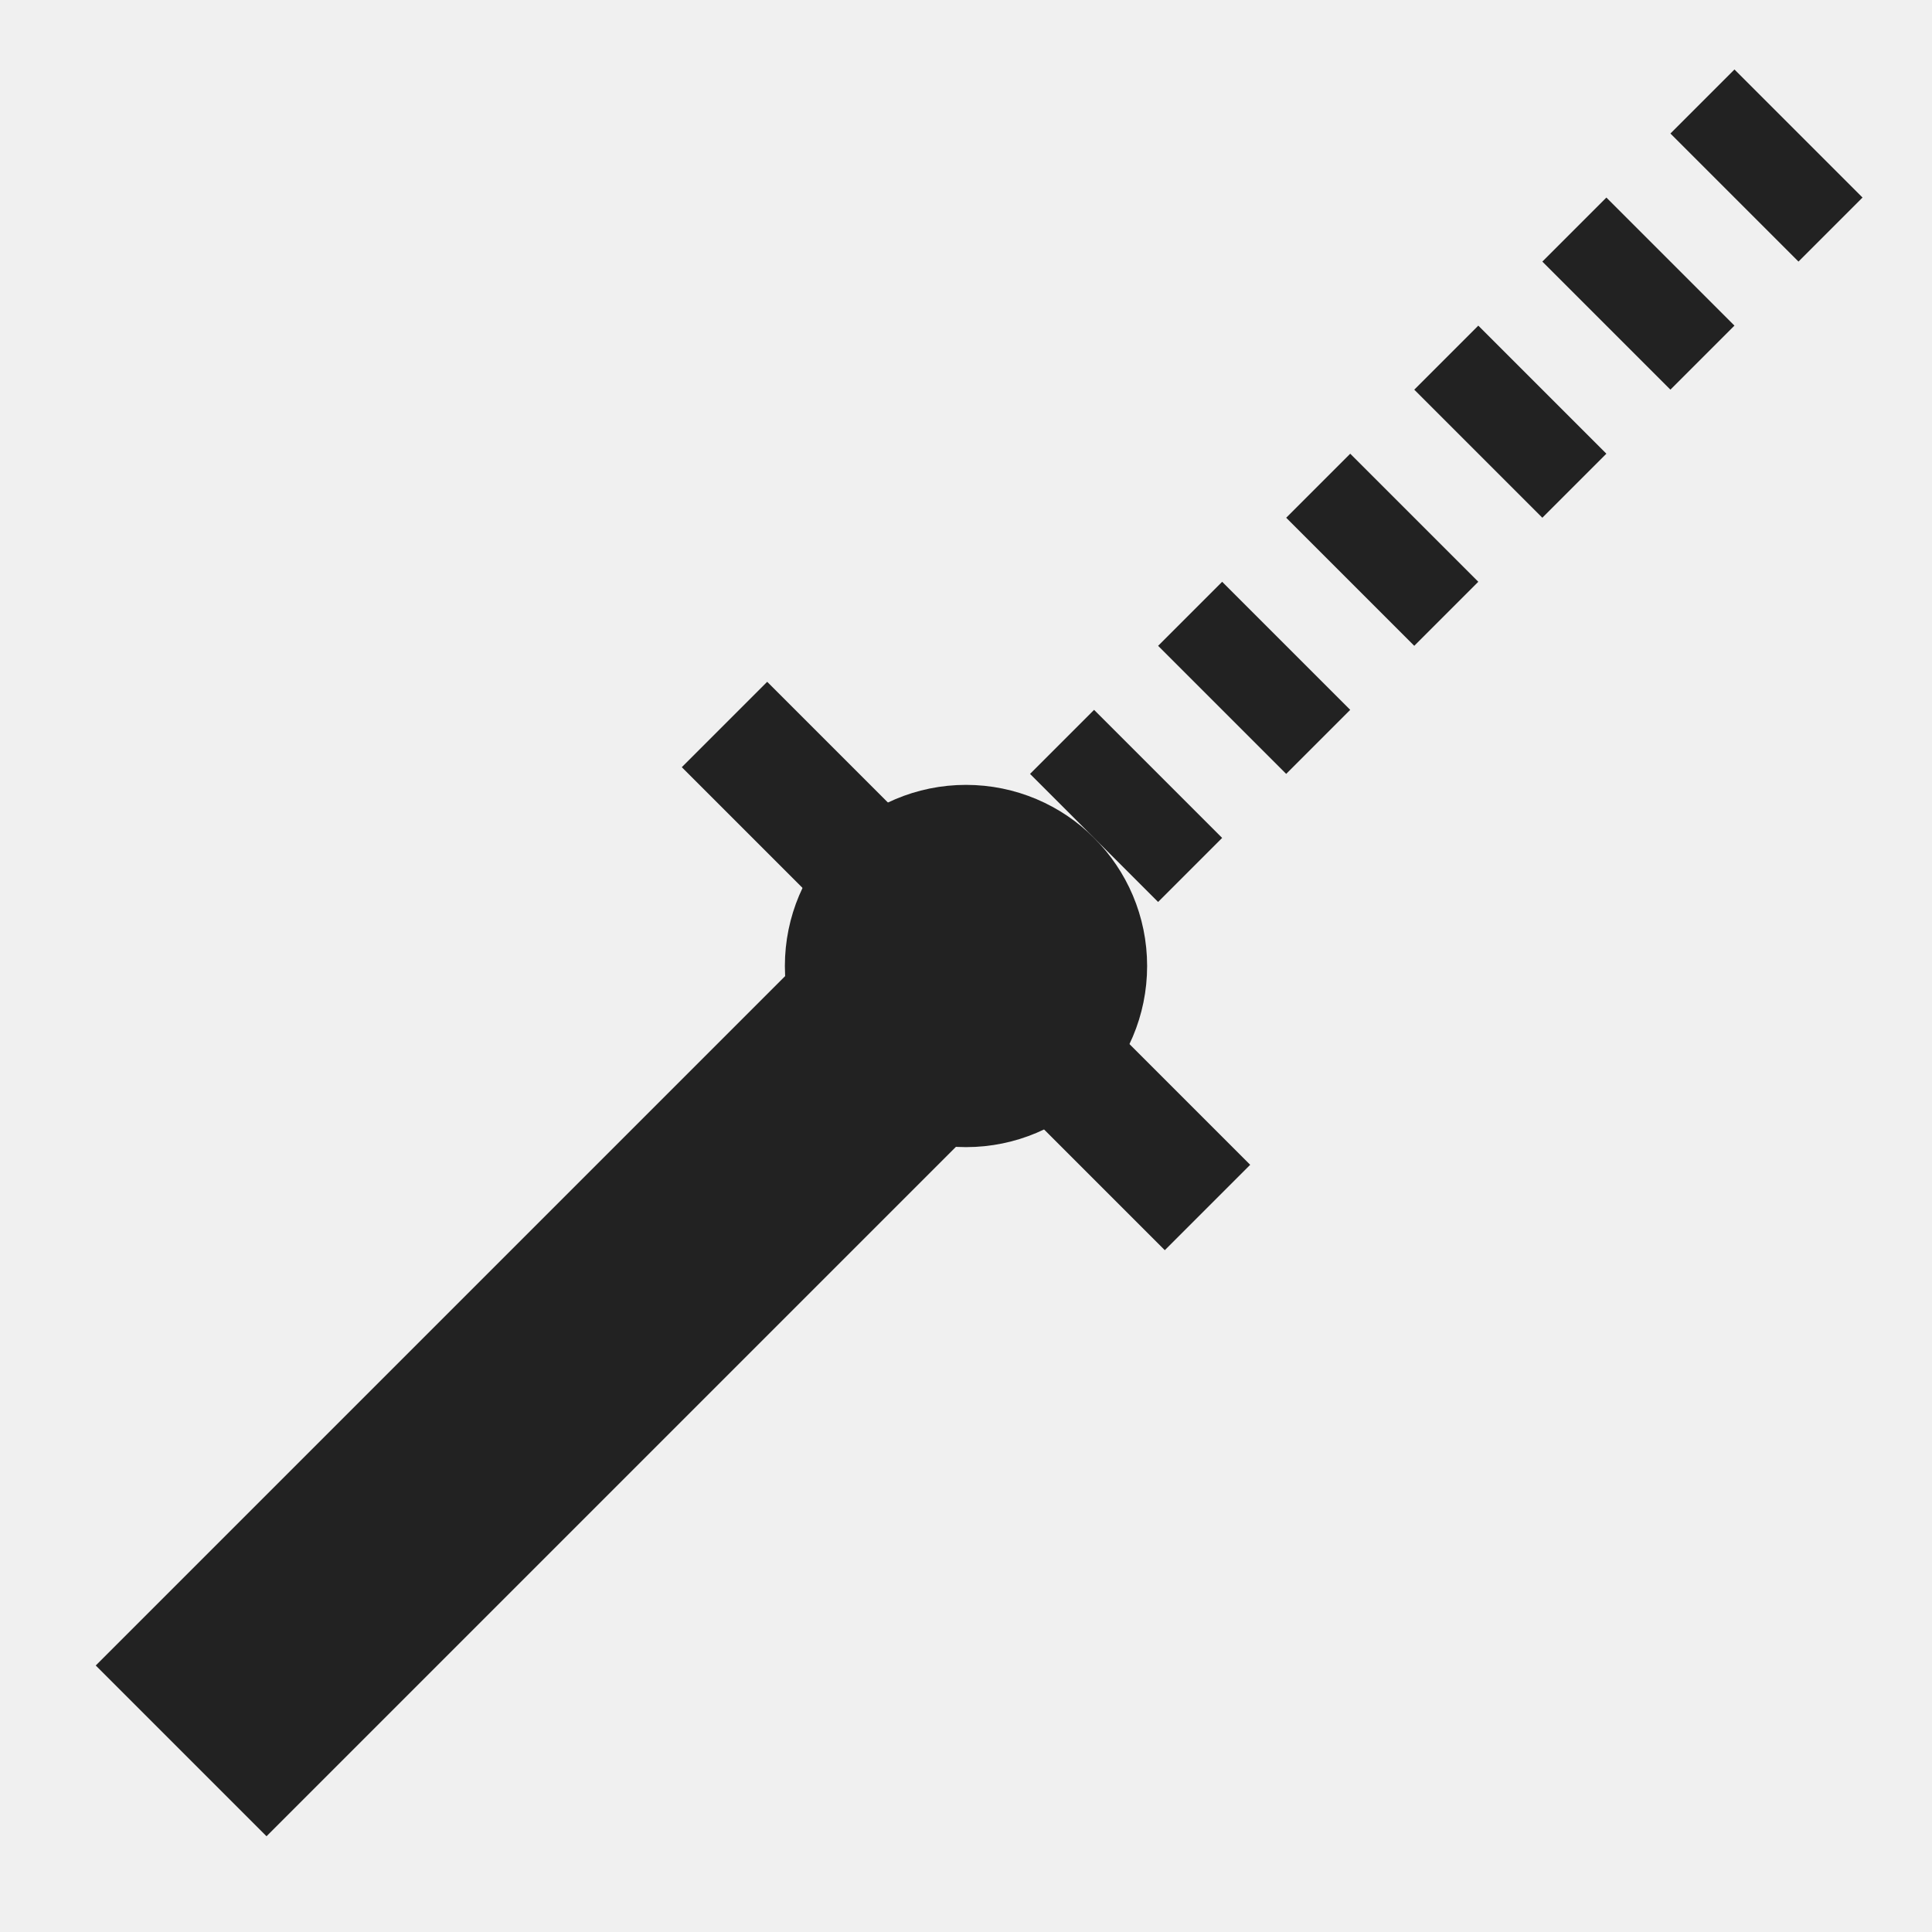
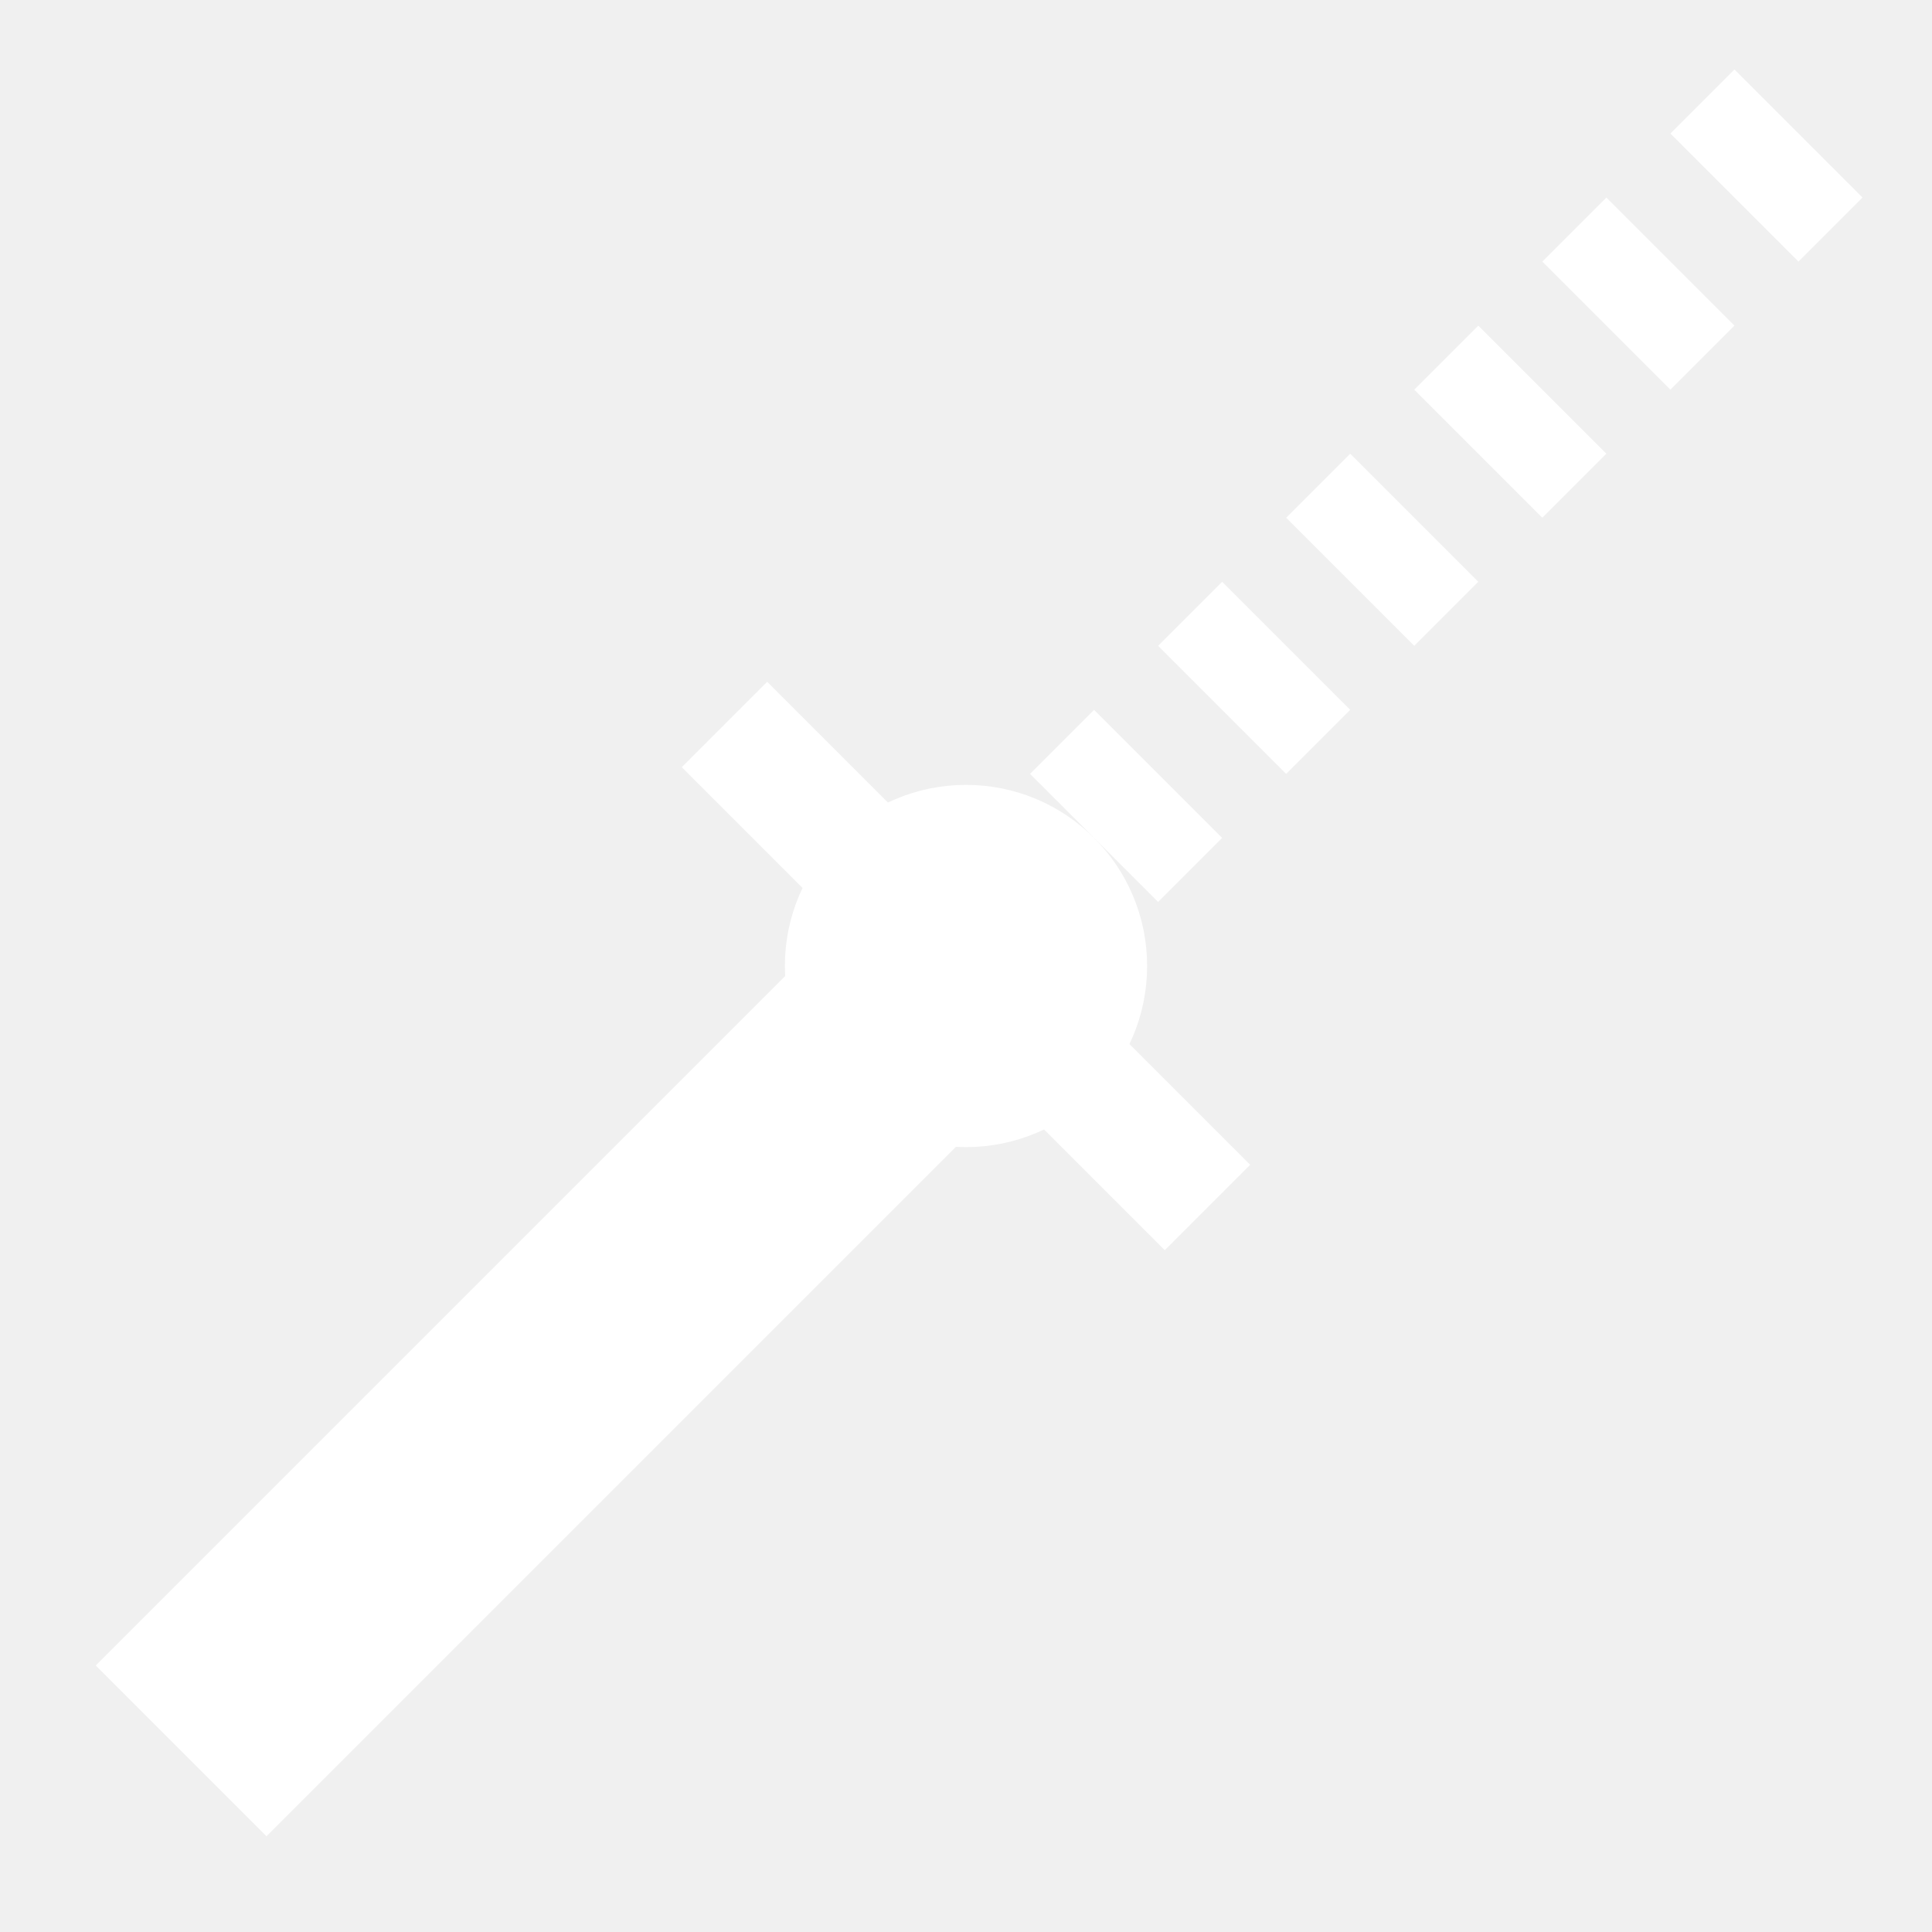
<svg xmlns="http://www.w3.org/2000/svg" height="16px" viewBox="0 0 16 16" width="16px" version="1.1" id="svg10">
  <defs id="defs14" />
-   <path style="fill:#ff0000;stroke:#222222;stroke-width:2;stroke-dasharray:none;stroke-opacity:1" d="M 1.5,14.5 8,8" id="path3763" />
-   <circle style="fill:none;stroke:#222222;stroke-width:1;stroke-dasharray:none;stroke-opacity:1" id="path3464-3-3-3-6" cx="8" cy="8" r="1" />
-   <path style="fill:#ff0000;stroke:#222222;stroke-width:1.5;stroke-dasharray:0.75,0.75;stroke-dashoffset:0;stroke-opacity:1" d="M 8,8 15,1" id="path3763-3" />
-   <path style="fill:#ff0000;stroke:#222222;stroke-width:1;stroke-dasharray:none;stroke-dashoffset:0;stroke-opacity:1" d="m 6,6 4,4" id="path3763-3-6" />
+   <path style="fill:#ffffff;stroke:#ffffff;stroke-width:2;stroke-dasharray:none;stroke-opacity:1;fill-opacity:1" d="M 1.5,14.5 8,8" id="path3763" />
+   <circle style="fill:none;stroke:#ffffff;stroke-width:1;stroke-dasharray:none;stroke-opacity:1" id="path3464-3-3-3-6" cx="8" cy="8" r="1" />
+   <path style="fill:#ffffff;stroke:#ffffff;stroke-width:1.5;stroke-dasharray:0.75, 0.75;stroke-dashoffset:0;stroke-opacity:1;fill-opacity:1" d="M 8,8 15,1" id="path3763-3" />
+   <path style="fill:#ffffff;stroke:#ffffff;stroke-width:1;stroke-dasharray:none;stroke-dashoffset:0;stroke-opacity:1;fill-opacity:1" d="m 6,6 4,4" id="path3763-3-6" />
</svg>
